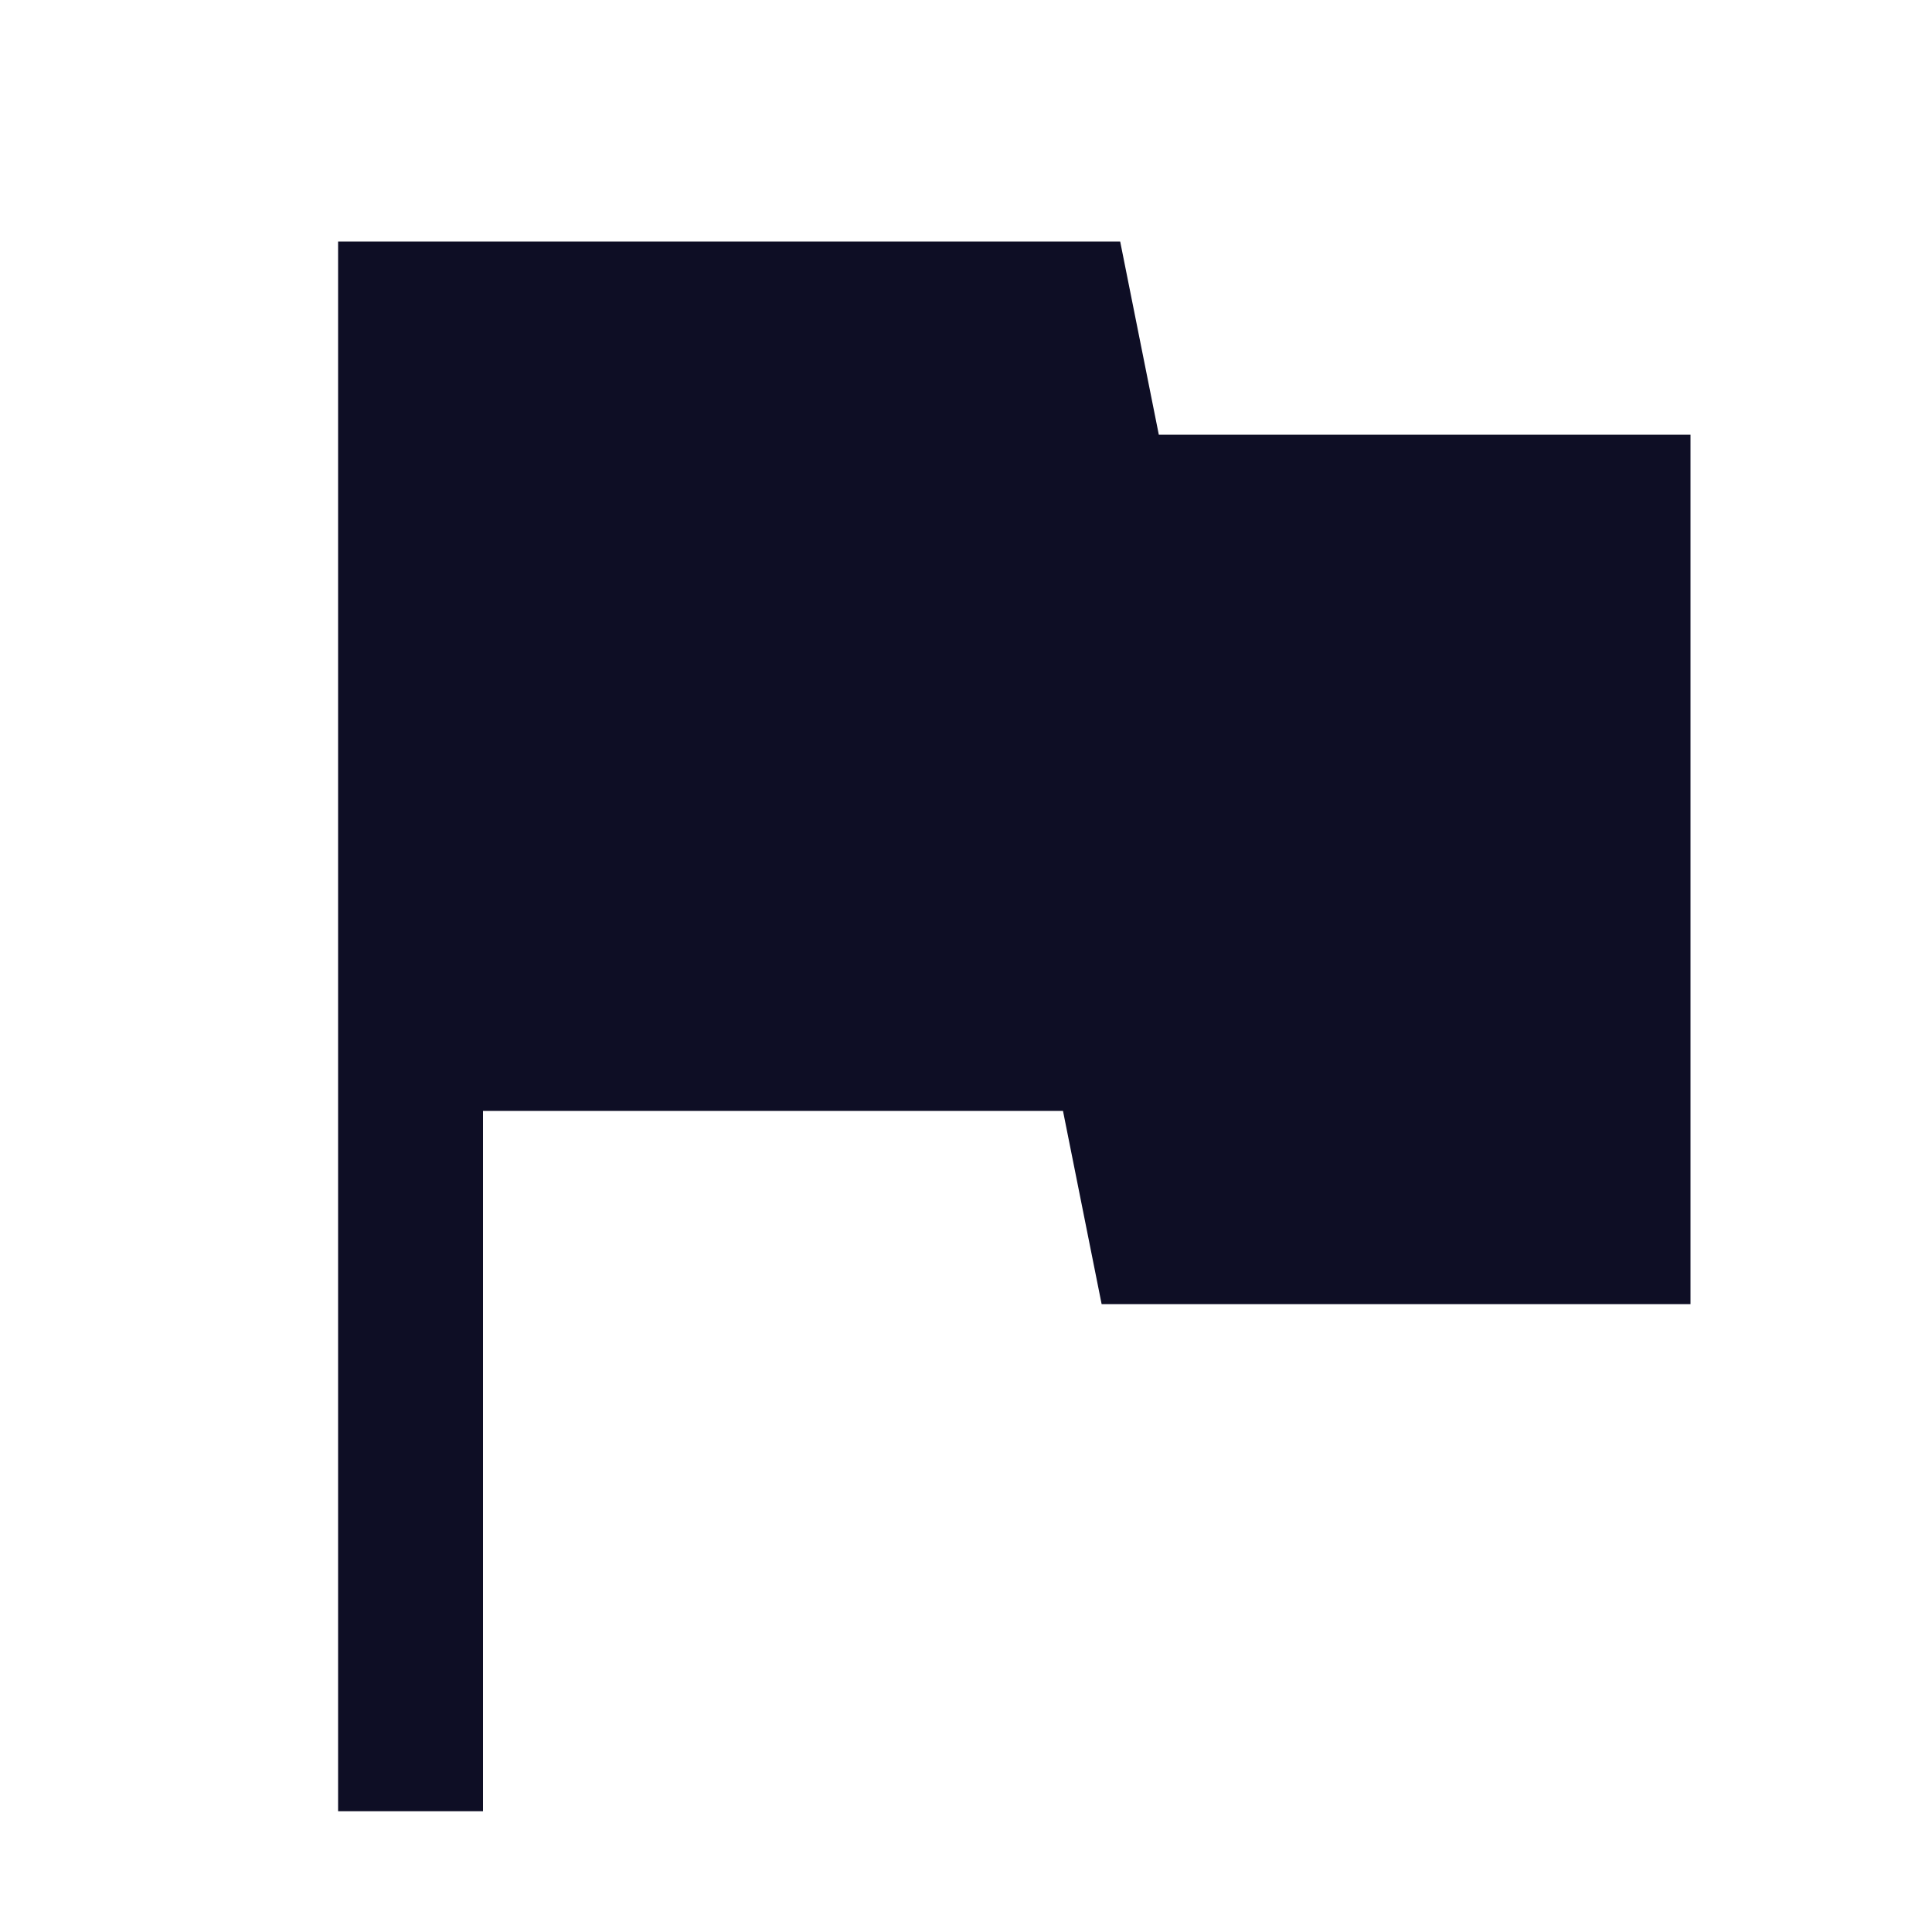
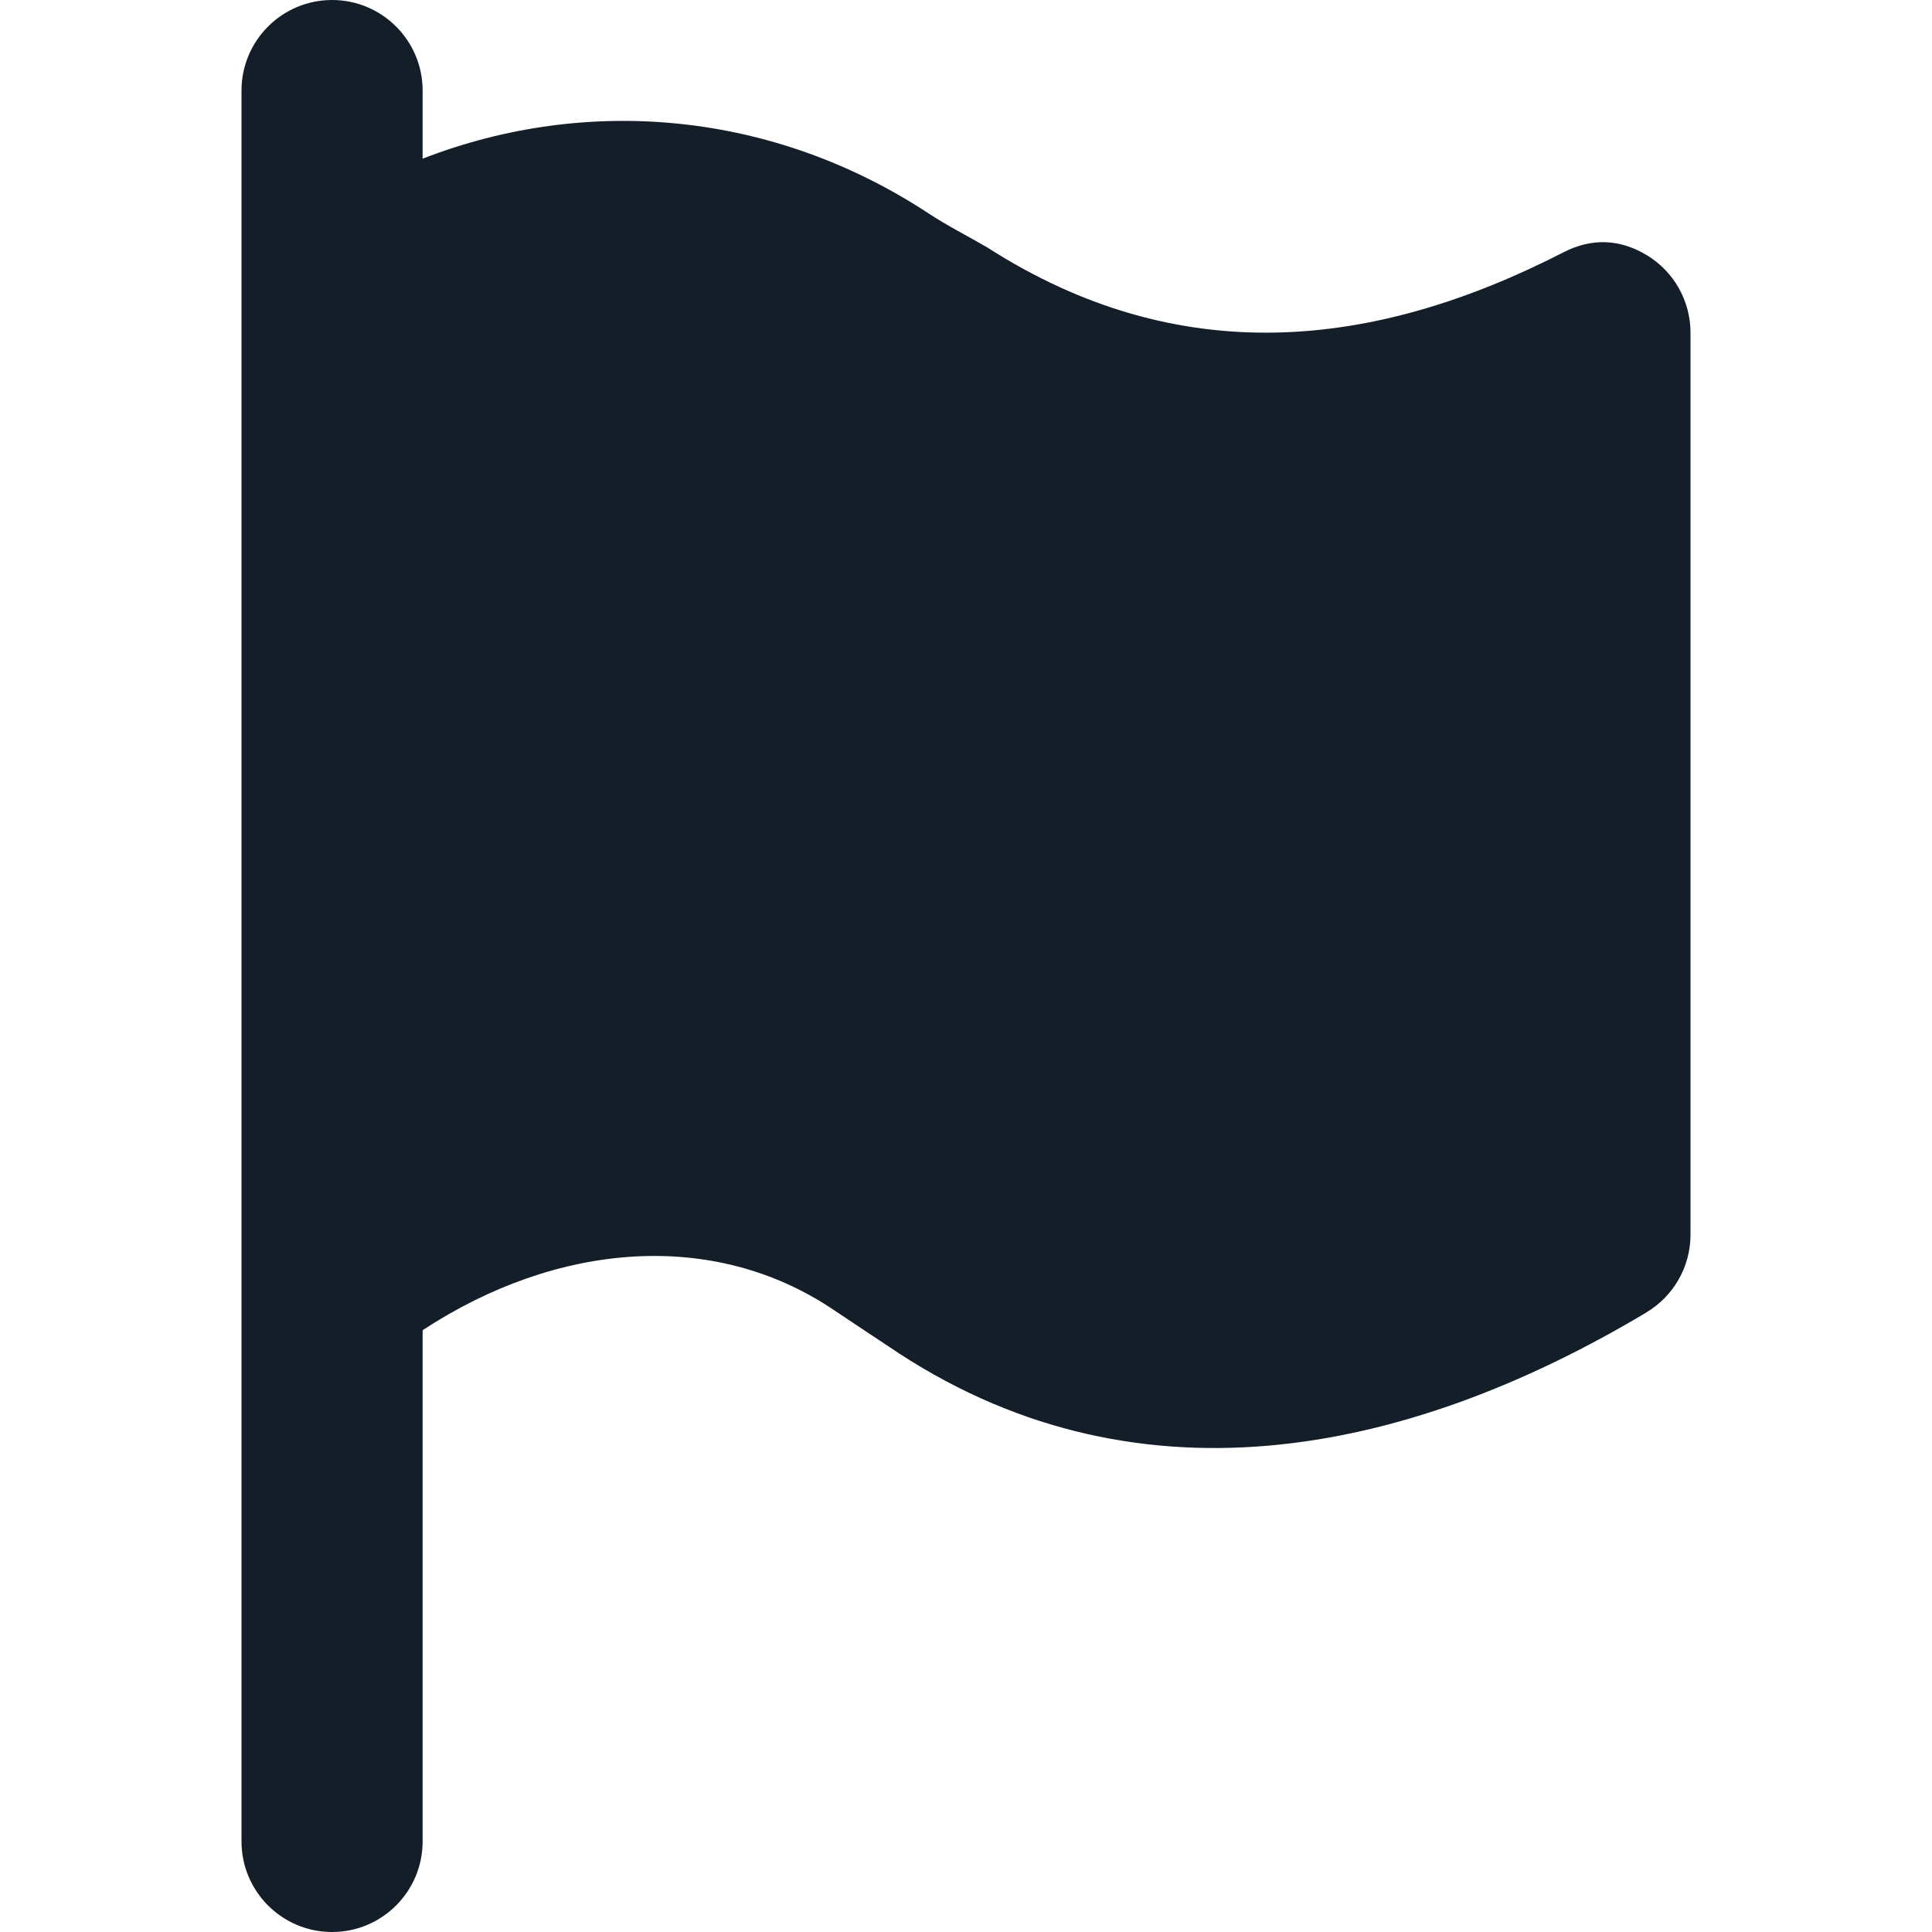
- <svg xmlns="http://www.w3.org/2000/svg" width="20" height="20" viewBox="0 0 20 20" fill="none">
-   <path d="M3.5 18.75V2.5H11.596L11.996 4.5H17.5V13.5H11.404L11.004 11.5H5V18.75H3.5Z" fill="#0E0E25" />
+ <svg xmlns="http://www.w3.org/2000/svg" width="16" height="16" viewBox="0 0 16 16" fill="none">
+   <path d="M2.75 0C3.164 0 3.5 0.336 3.5 0.75V1.314C4.863 0.785 6.403 0.921 7.691 1.768C7.847 1.871 8.019 1.957 8.181 2.052L8.182 2.053C9.759 3.061 11.364 2.903 12.949 2.089C13.182 1.969 13.418 1.979 13.641 2.115C13.864 2.251 14 2.494 14 2.755V10.226C14 10.491 13.859 10.736 13.631 10.871L13.63 10.872C11.632 12.064 9.374 12.523 7.355 11.148C7.205 11.048 7.054 10.949 6.904 10.848C5.912 10.179 4.618 10.283 3.5 11.016V15.25C3.5 15.664 3.164 16 2.75 16C2.336 16 2 15.664 2 15.25V0.75C2 0.336 2.336 0 2.75 0Z" fill="#131E29" />
</svg>
